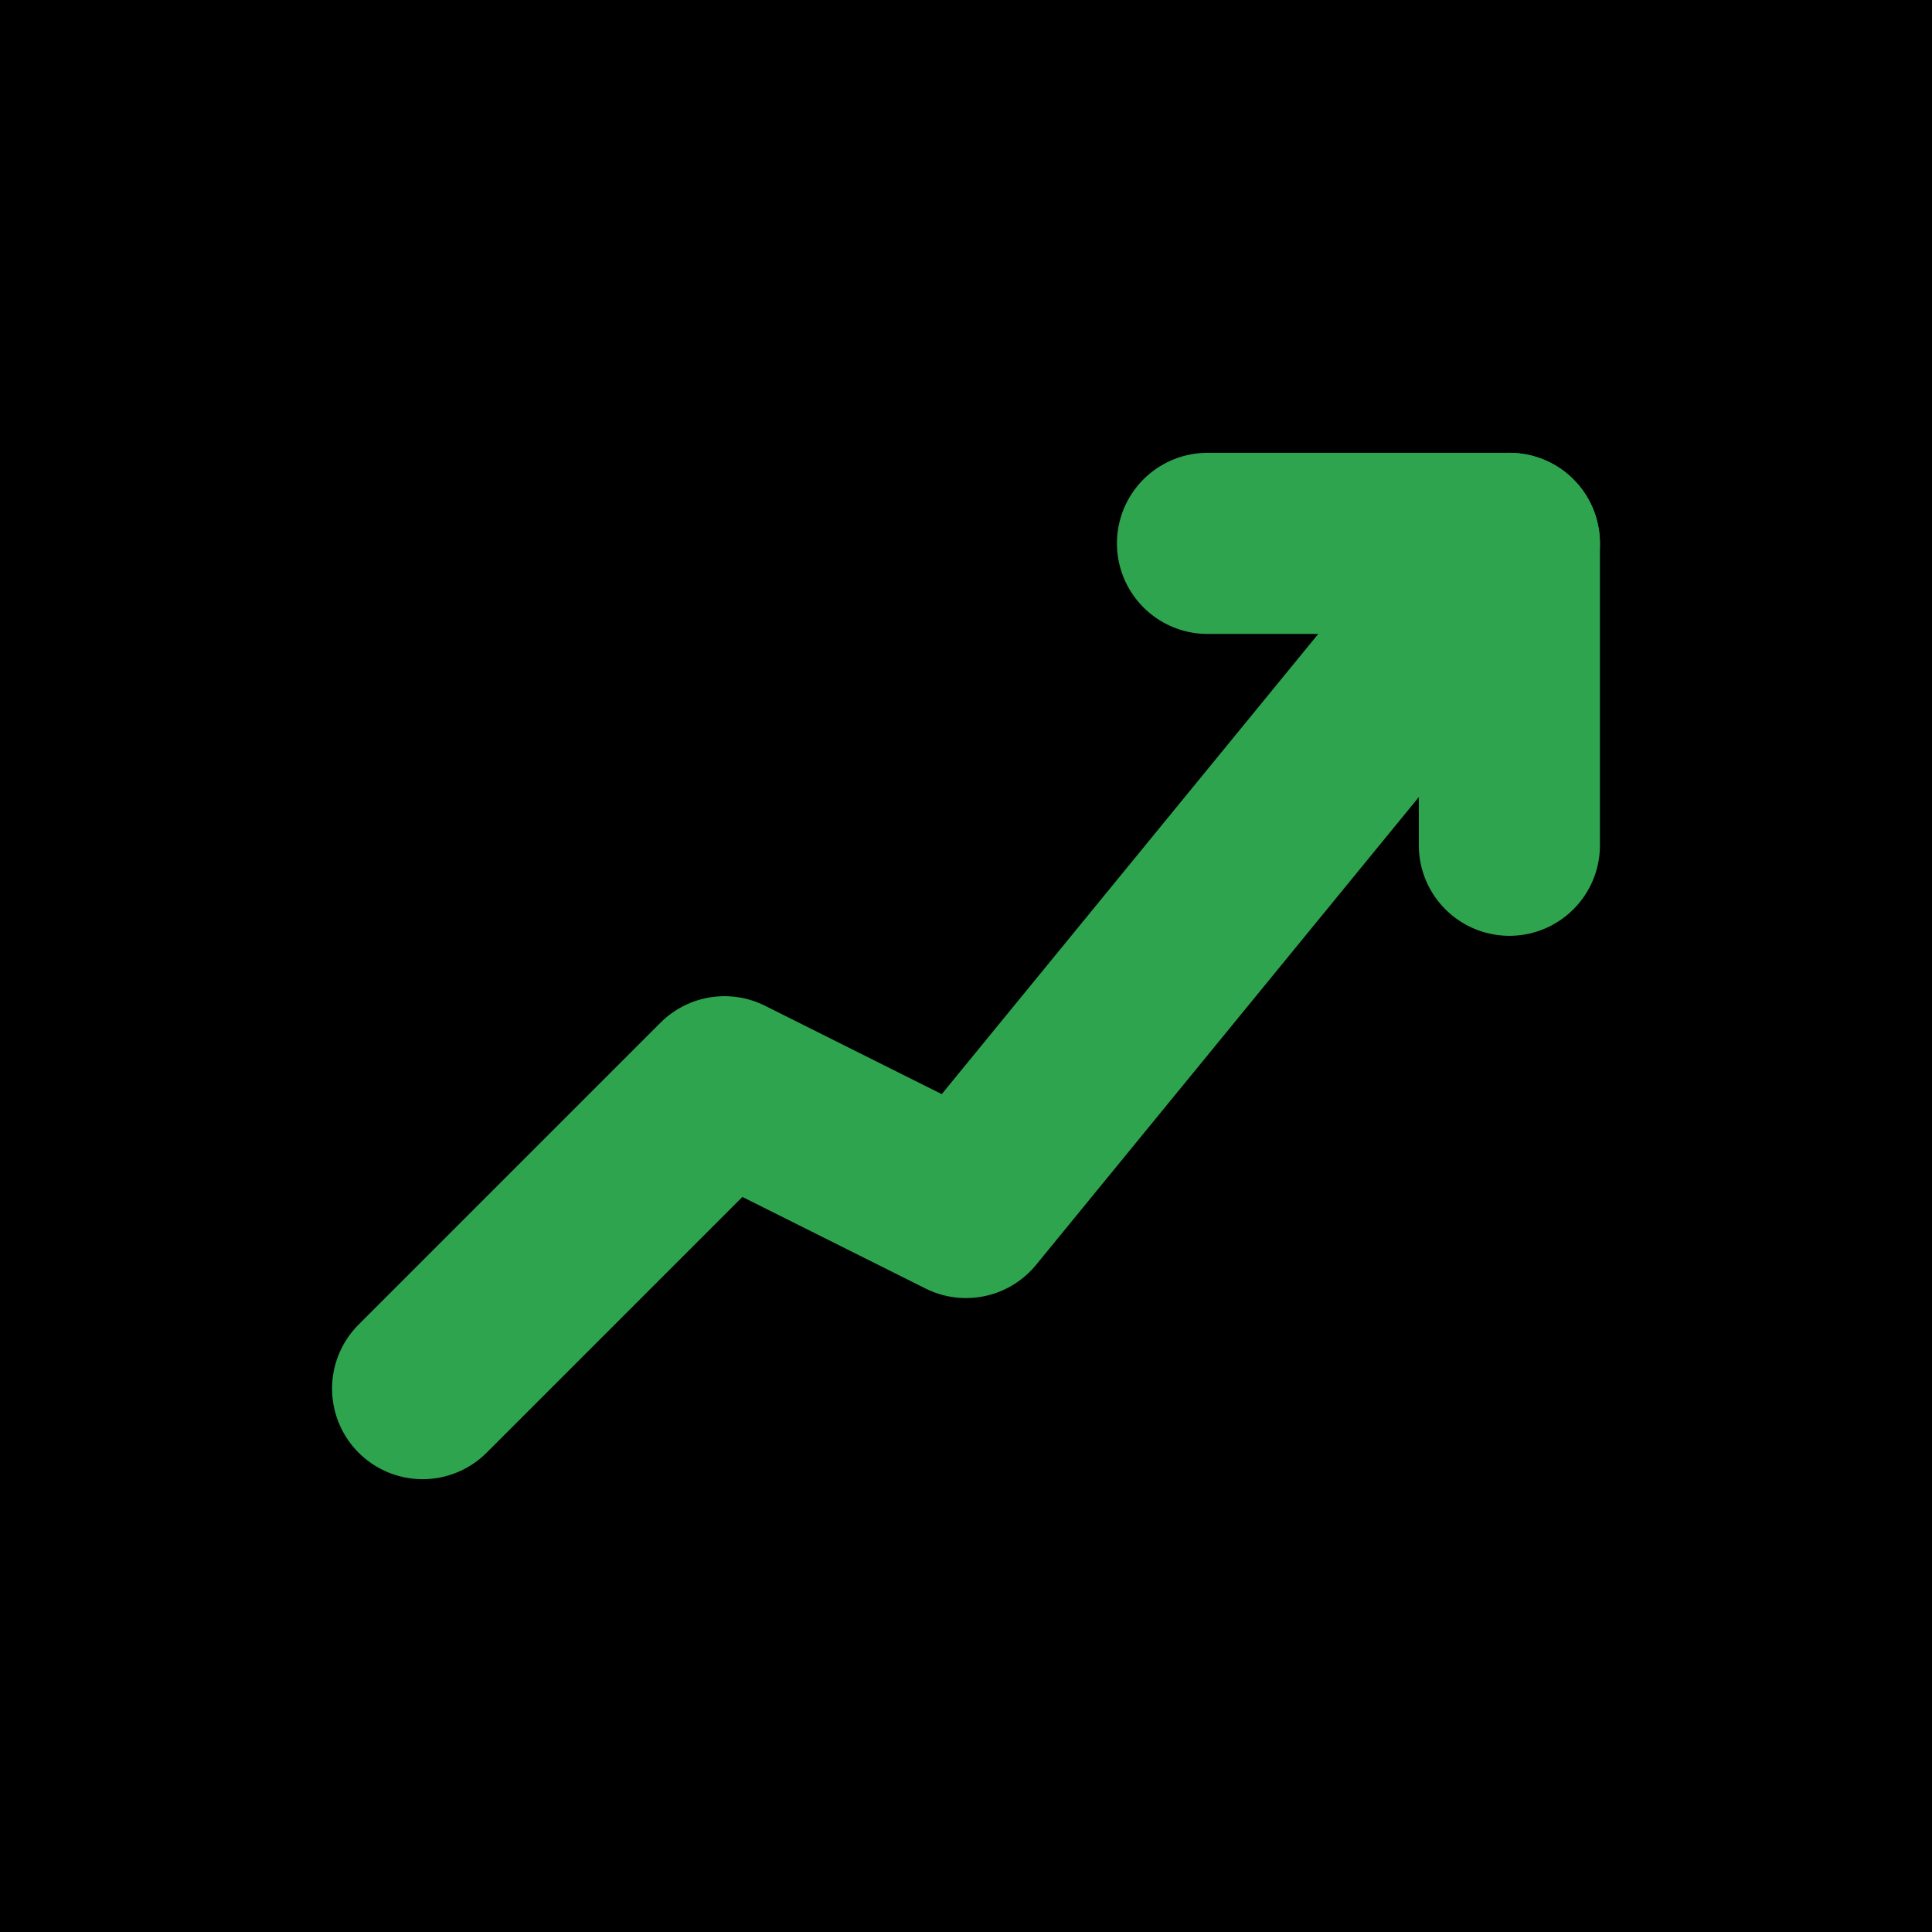
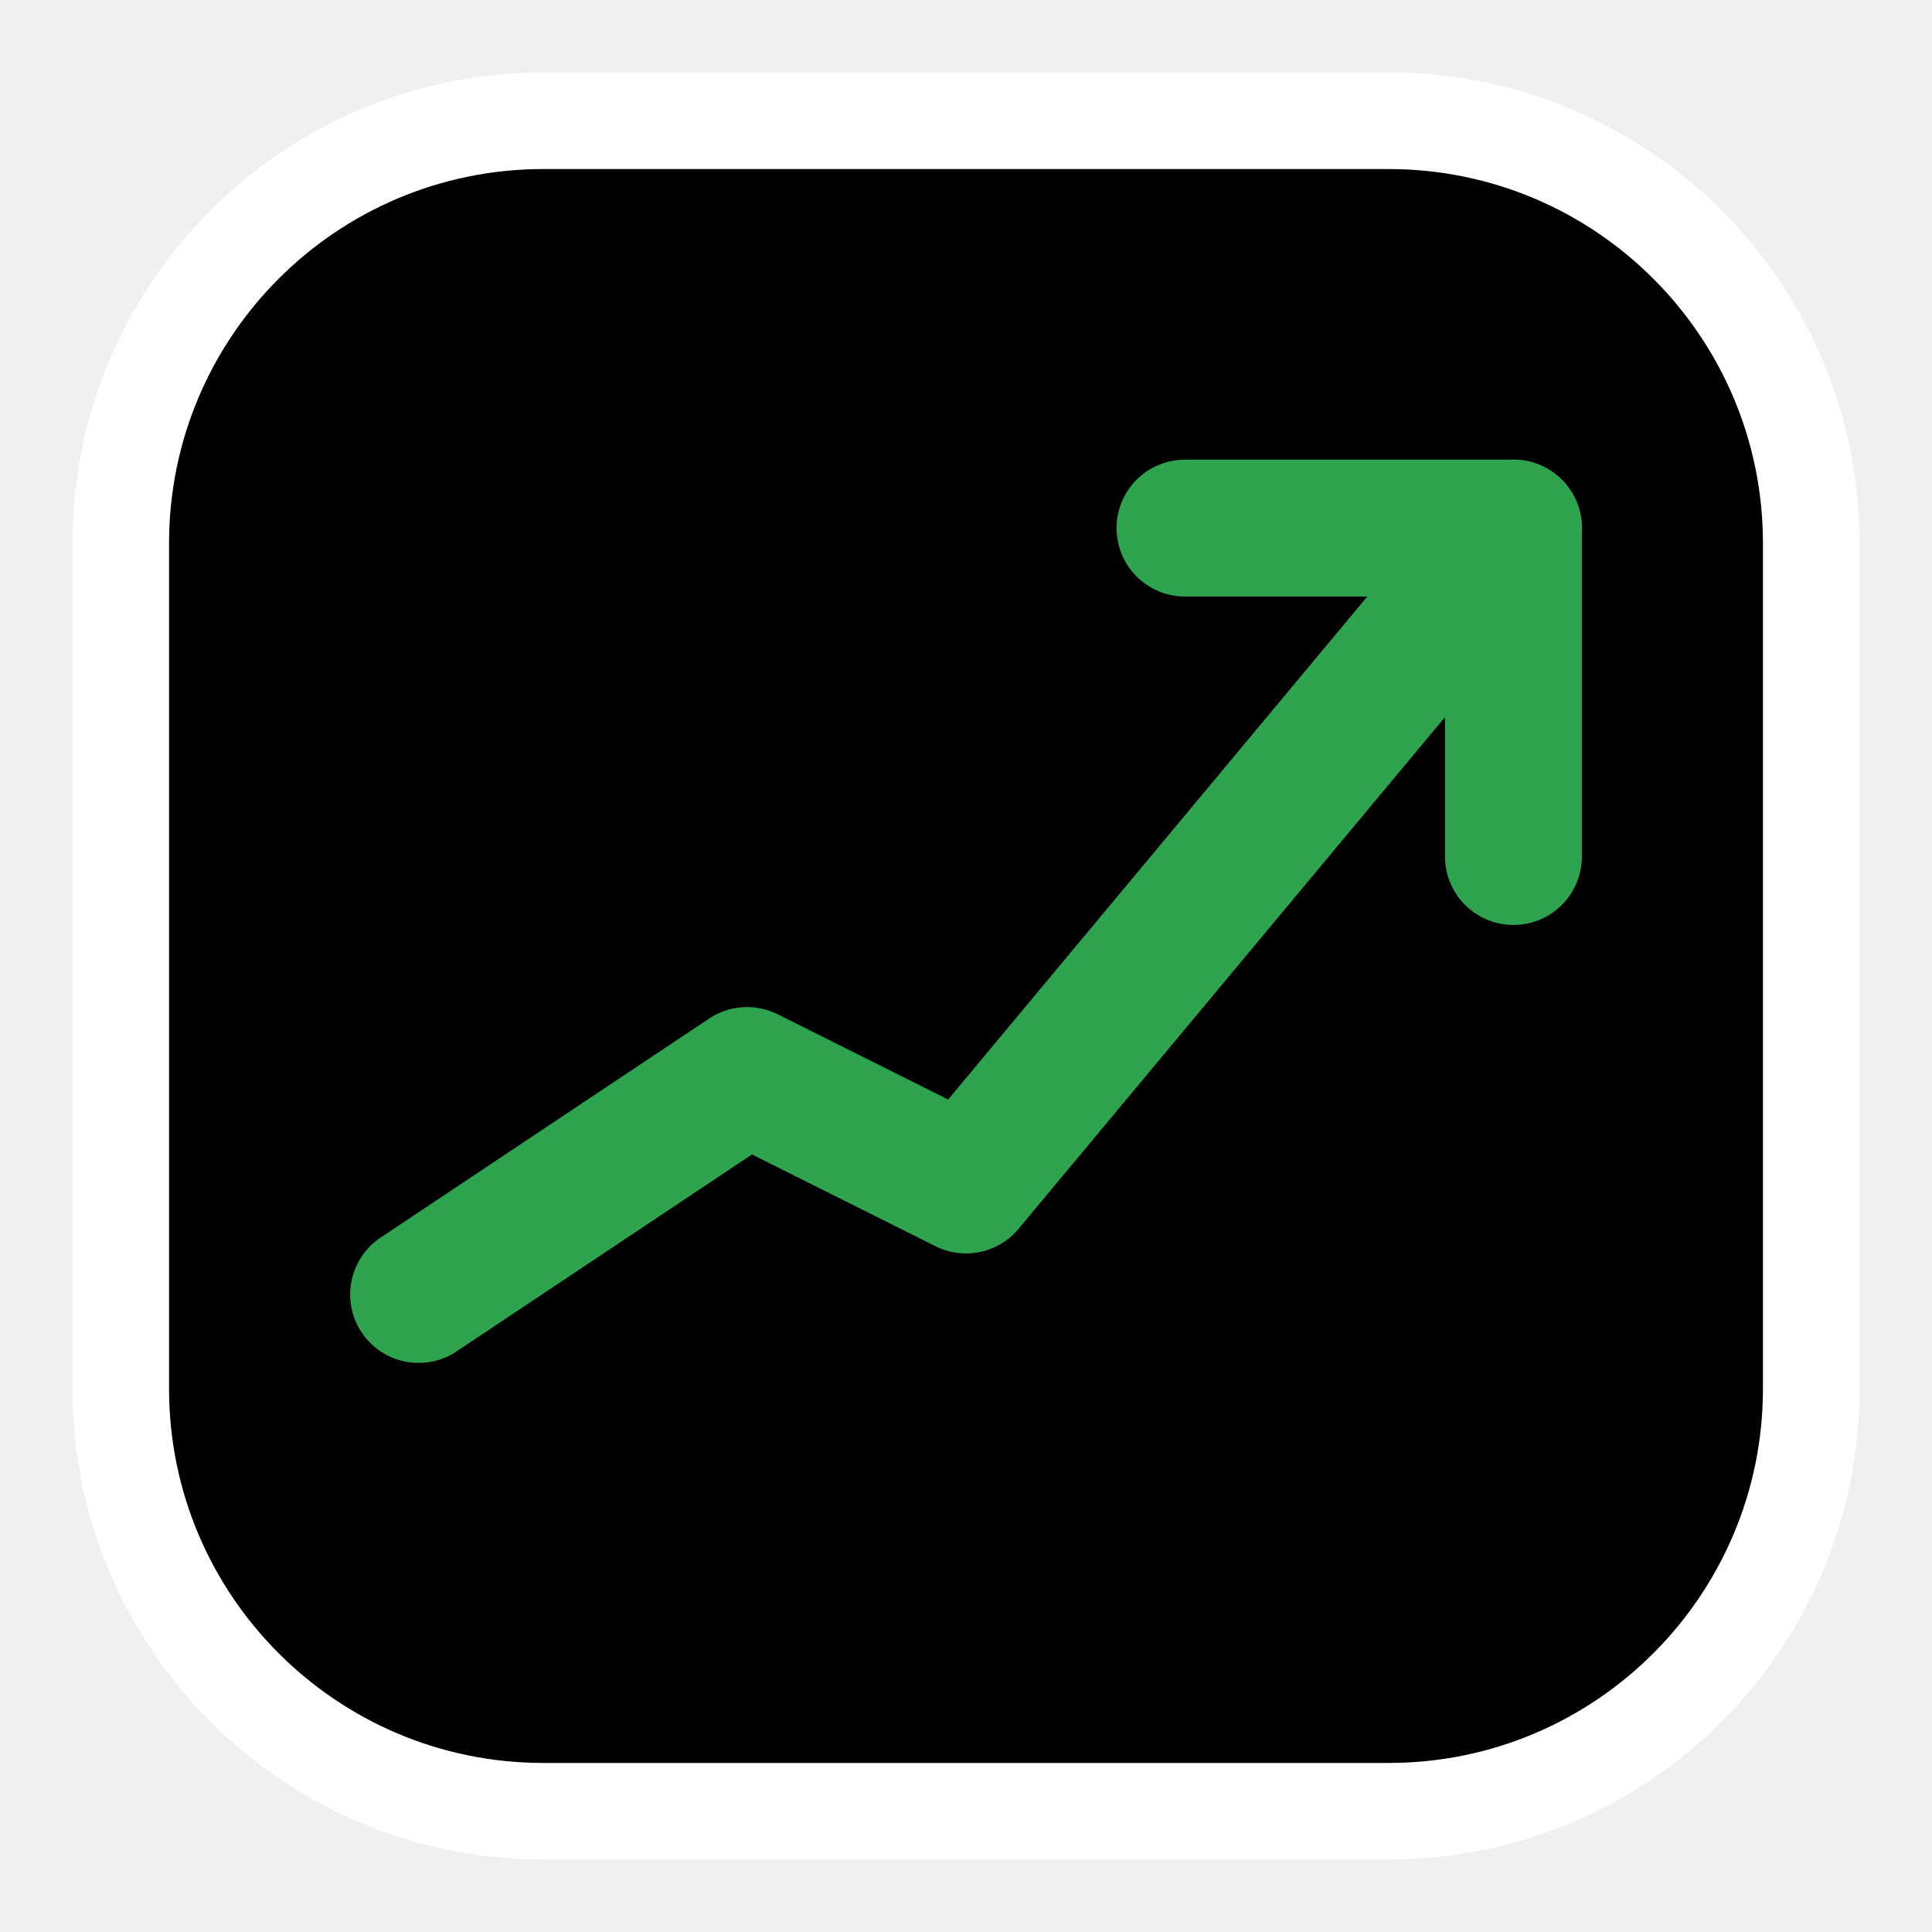
<svg xmlns="http://www.w3.org/2000/svg" viewBox="0 0 32 32">
-   <rect width="32" height="32" fill="#000000" />
-   <polyline points="7,23 12,18 16,20 25,9" stroke="#2ea44f" stroke-width="3" stroke-linecap="round" stroke-linejoin="round" fill="none" />
-   <polyline points="20,9 25,9 25,14" stroke="#2ea44f" stroke-width="3" stroke-linecap="round" stroke-linejoin="round" fill="none" />
+   <rect x="2" y="2" width="28" height="28" rx="7" fill="#000000" stroke="#ffffff" stroke-width="1.6" />
+   <g transform="translate(5.12 5.12) scale(0.9067)">
+     <polyline points="2,18 8,14 12,16 22,4" stroke="#2ea44f" stroke-width="2.5" stroke-linecap="round" stroke-linejoin="round" fill="none" />
+     <polyline points="16,4 22,4 22,10" stroke="#2ea44f" stroke-width="2.5" stroke-linecap="round" stroke-linejoin="round" fill="none" />
+   </g>
</svg>
